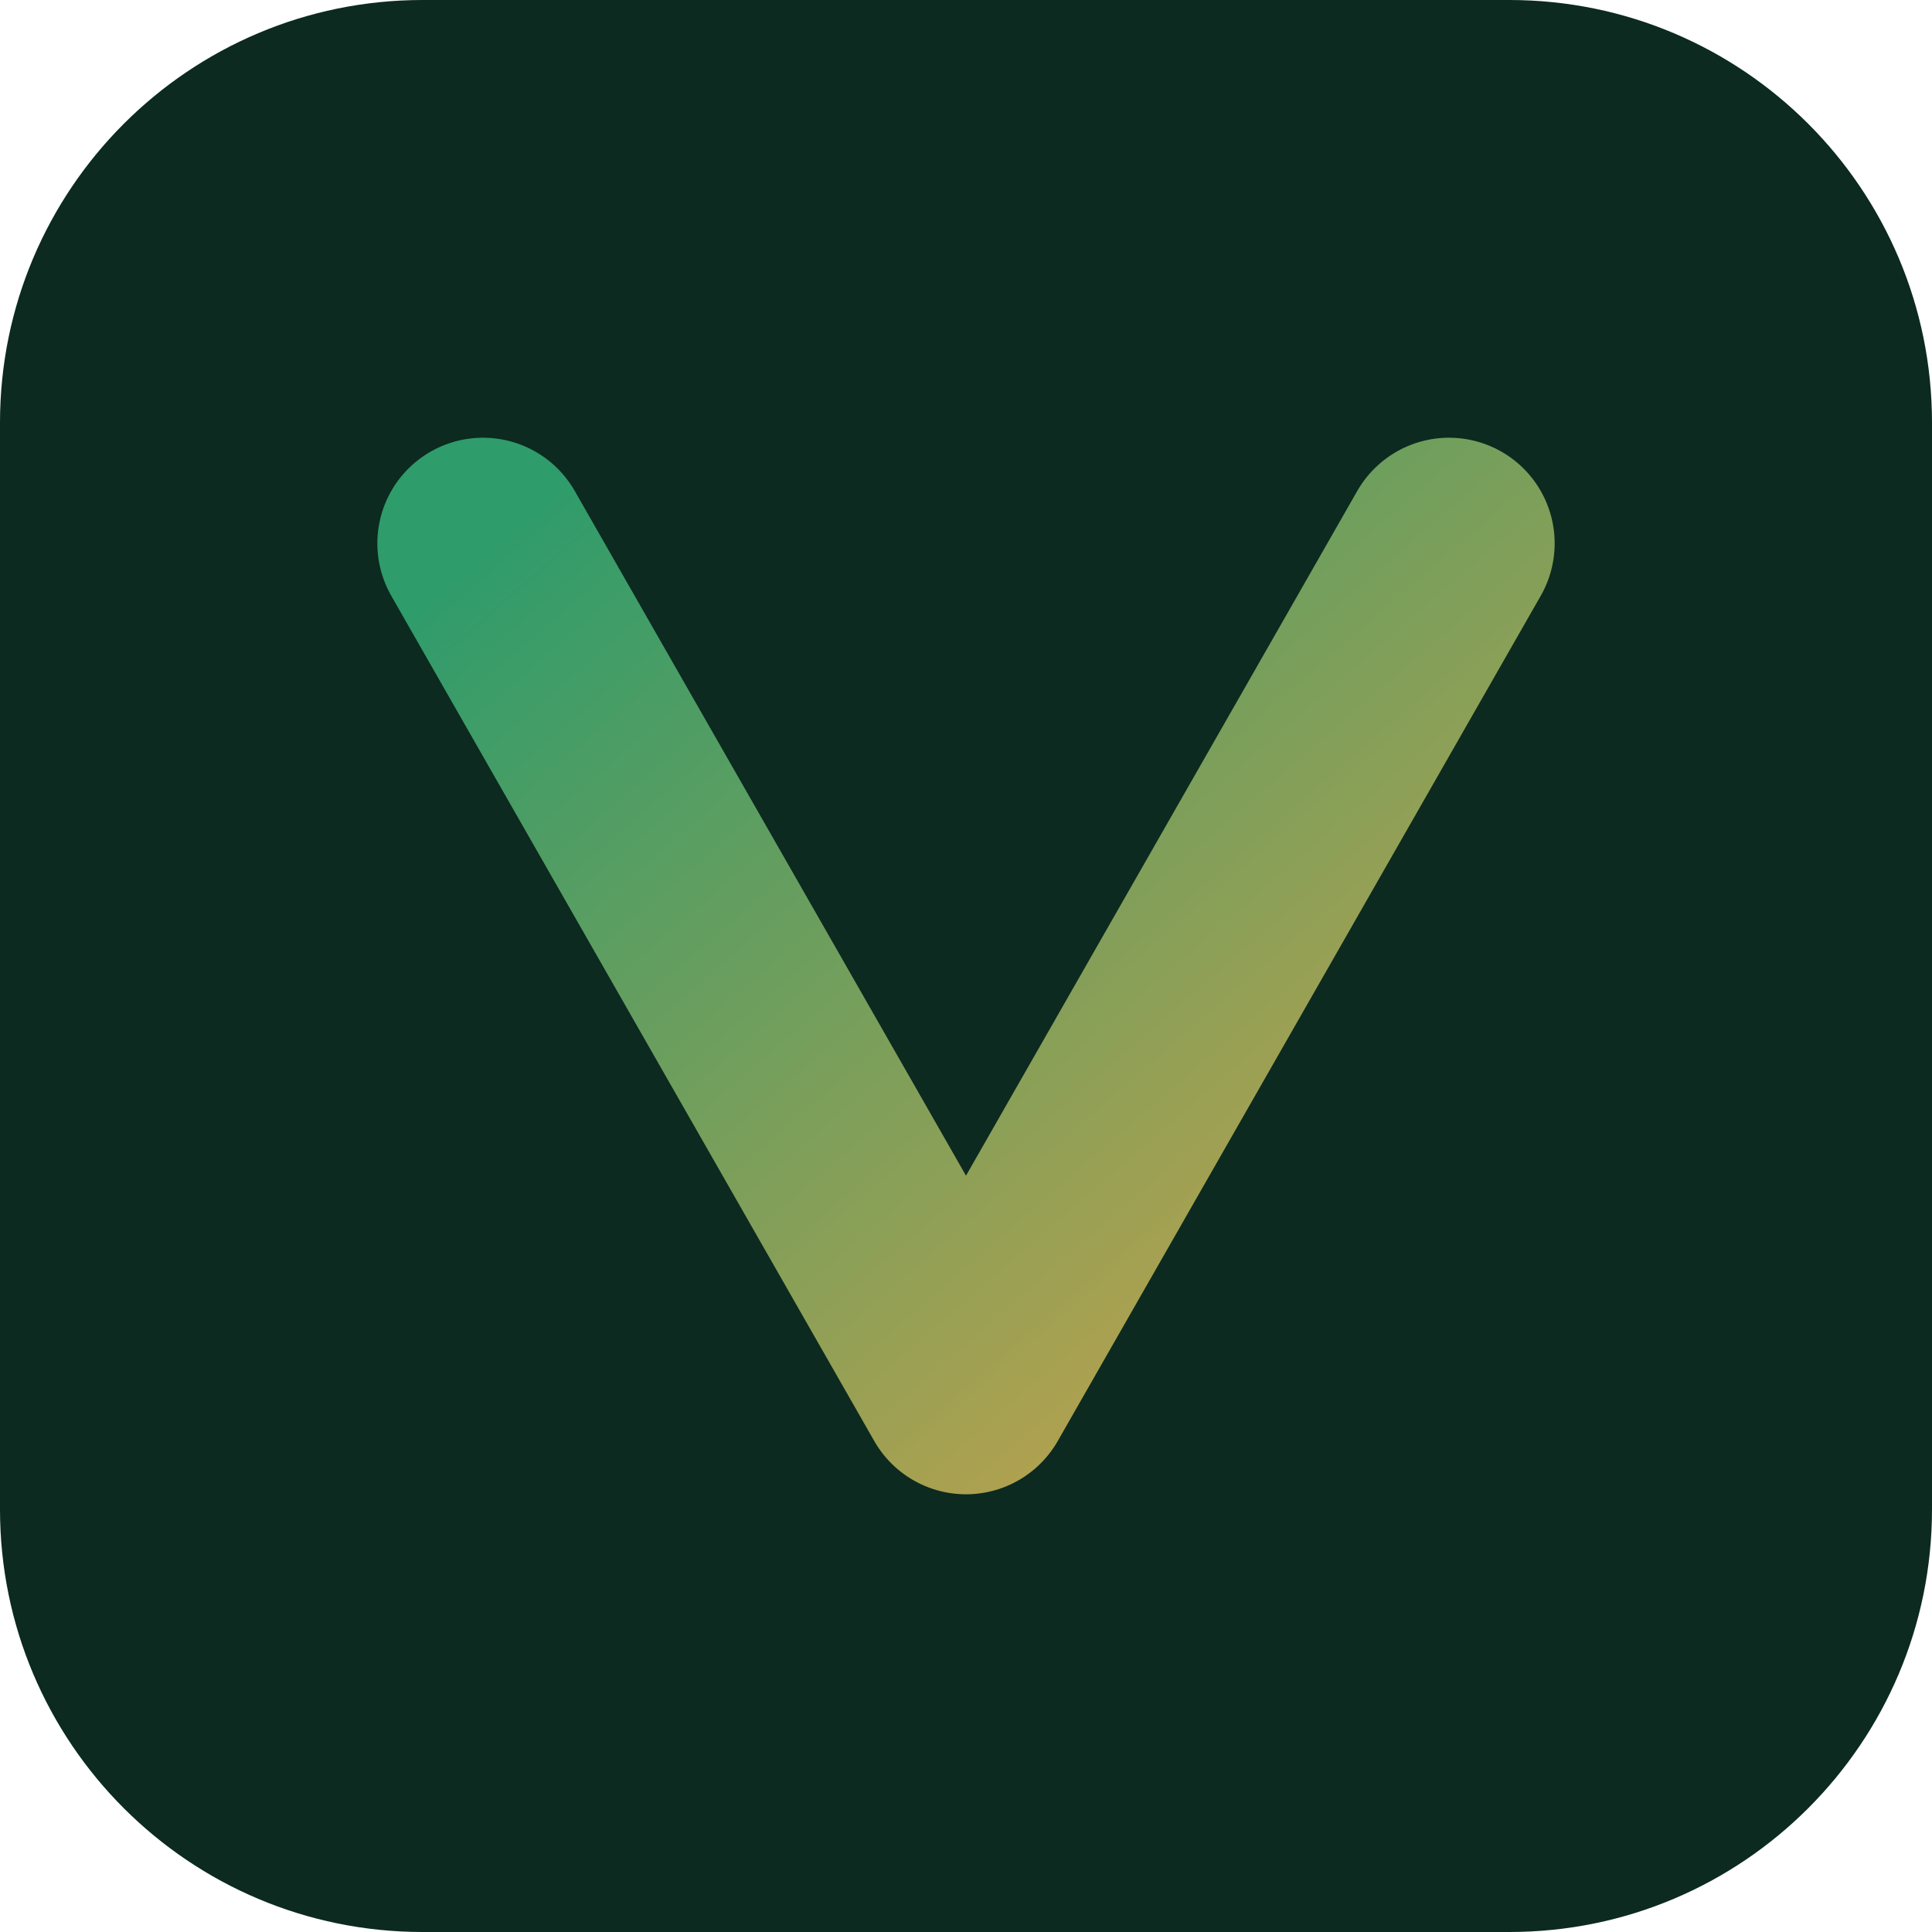
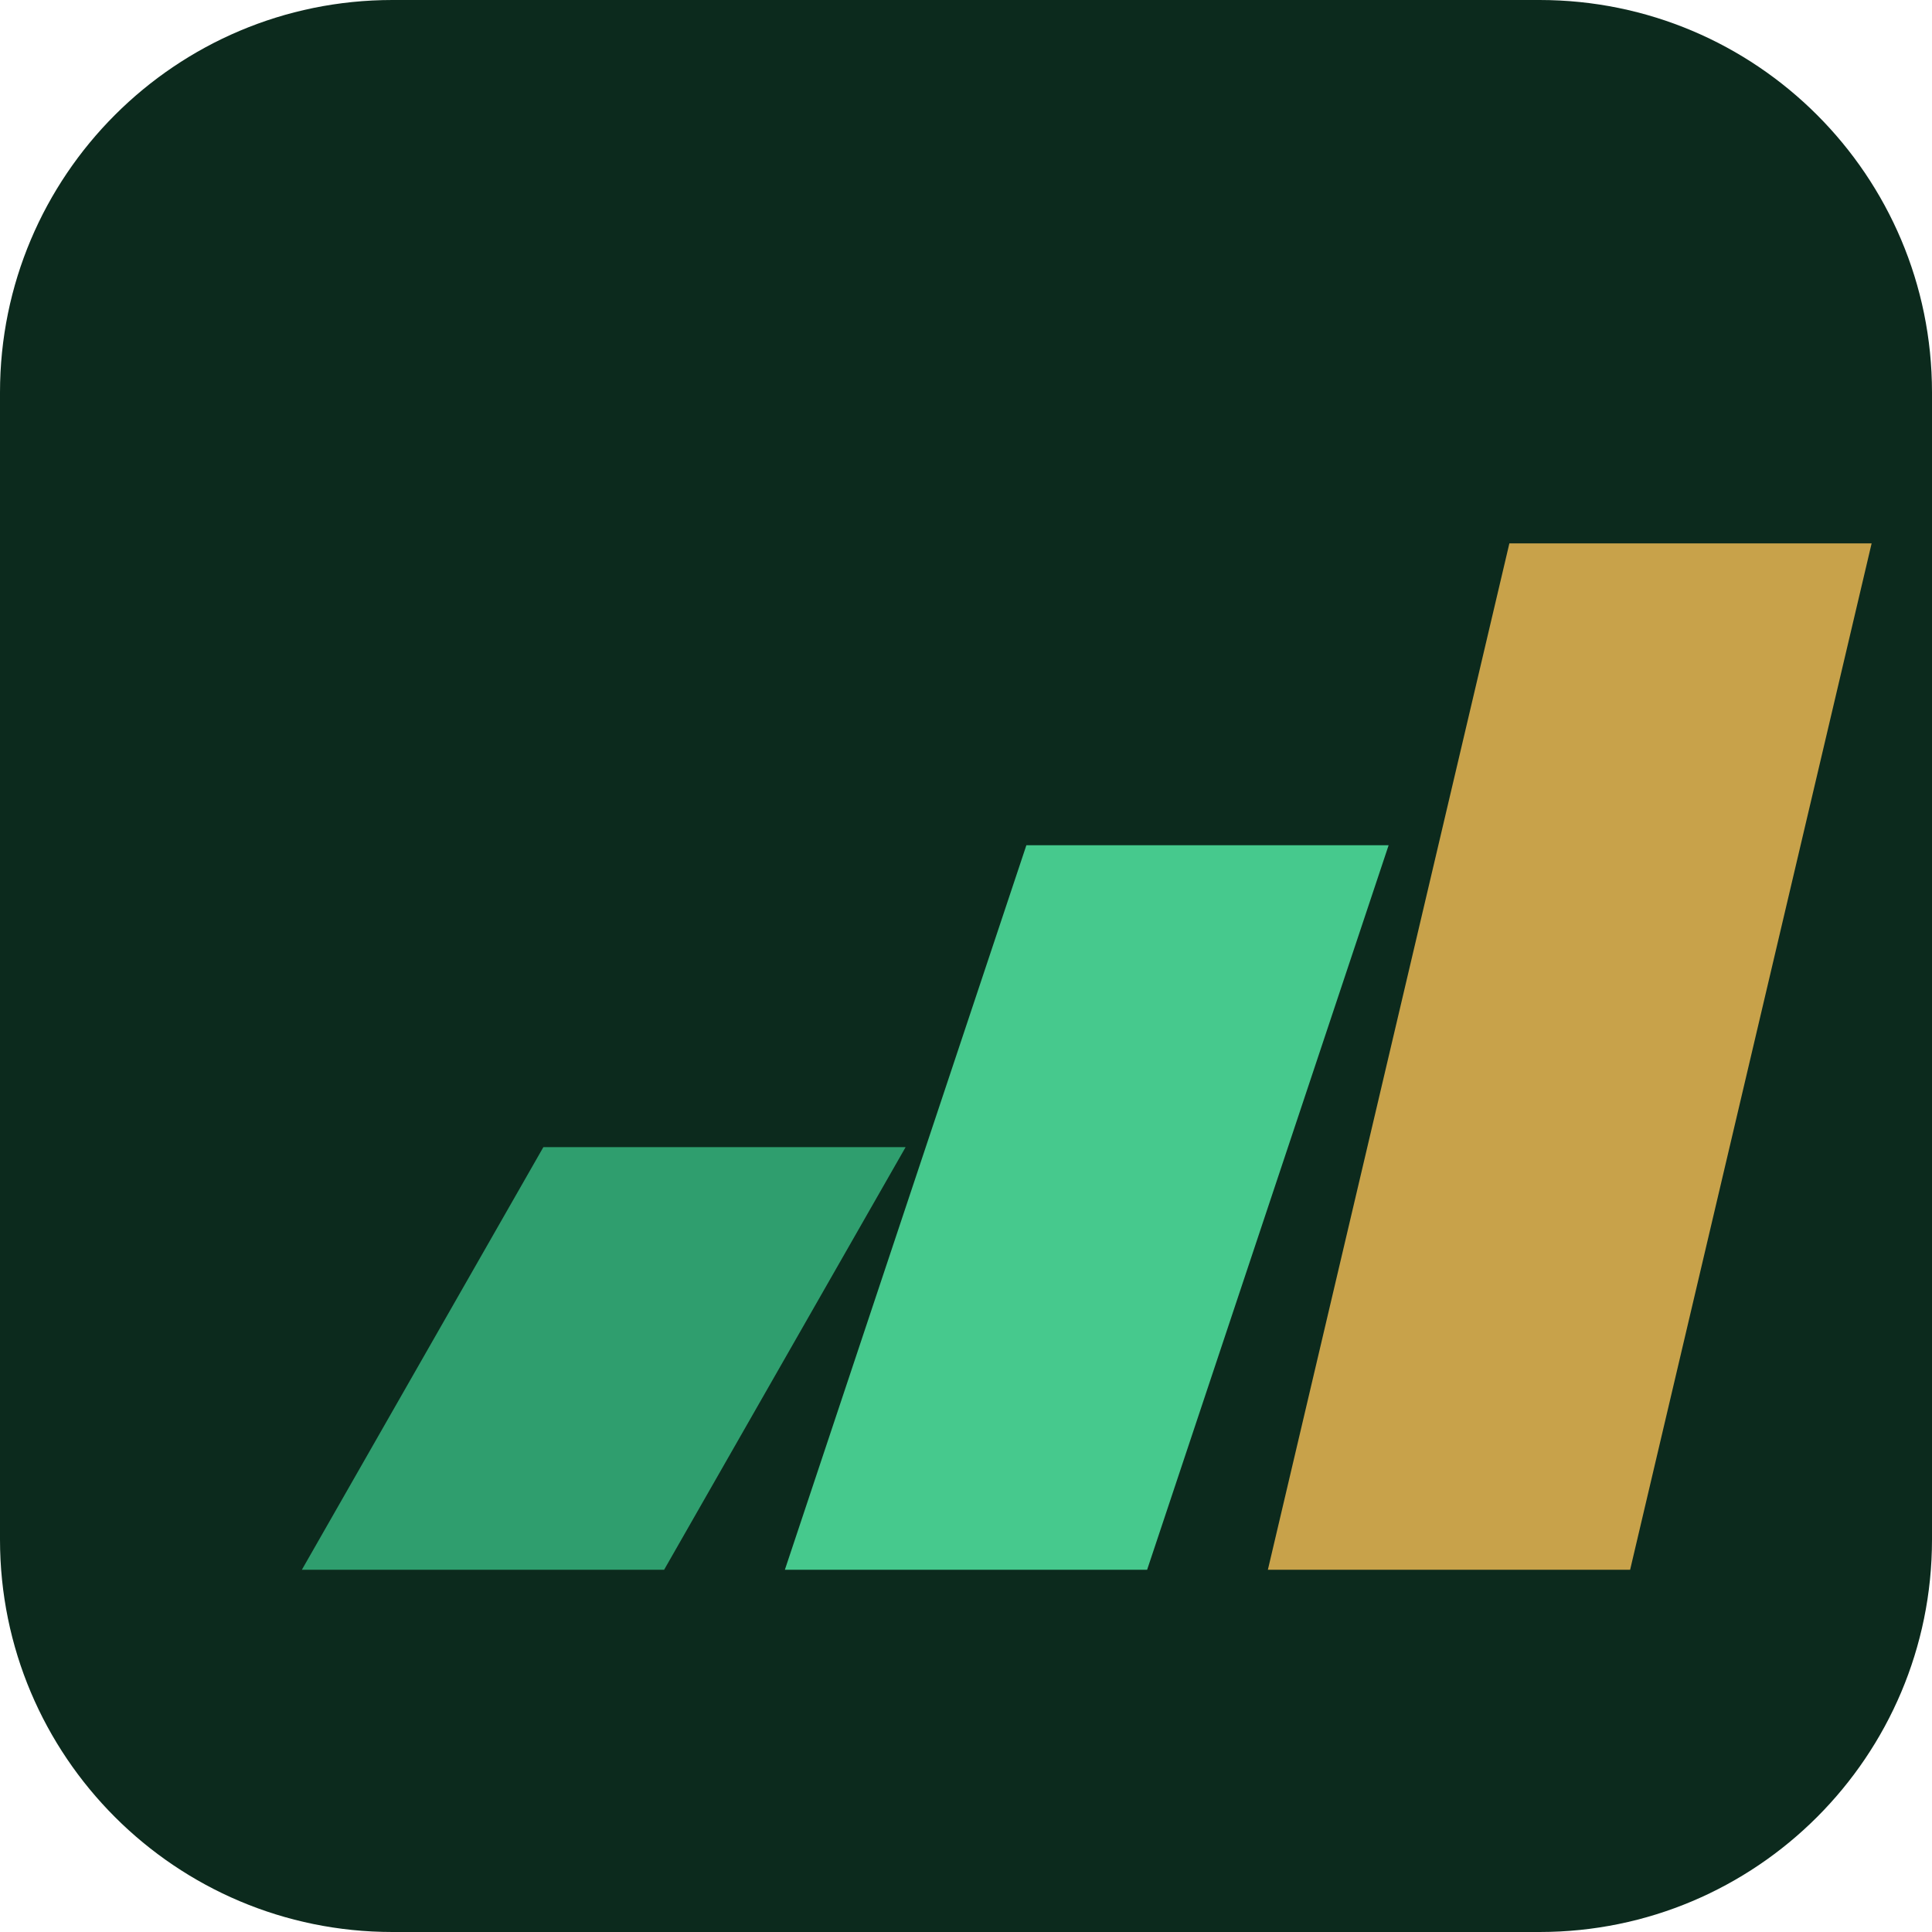
<svg xmlns="http://www.w3.org/2000/svg" viewBox="0 0 64 64">
-   <defs>
-     <linearGradient id="g" x1="0" y1="0" x2="1" y2="1">
-       <stop offset="0" stop-color="#2e9c6b" />
-       <stop offset="1" stop-color="#c8a24a" />
-     </linearGradient>
-   </defs>
-   <rect width="64" height="64" rx="14" fill="#0c2a1f" />
-   <path d="M16 18 L32 46 L48 18" fill="none" stroke="url(#g)" stroke-width="7" stroke-linecap="round" stroke-linejoin="round" />
+   <rect width="64" height="64" rx="13" fill="#0c2a1d" />
+   <g transform="translate(8,6)">
+     <polygon points="2,46 14,46 22,32 10,32" fill="#2f9e6e" />
+     <polygon points="18,46 30,46 38,22 26,22" fill="#46c98d" />
+     <polygon points="34,46 46,46 54,12 42,12" fill="#c8a24a" />
+   </g>
</svg>
